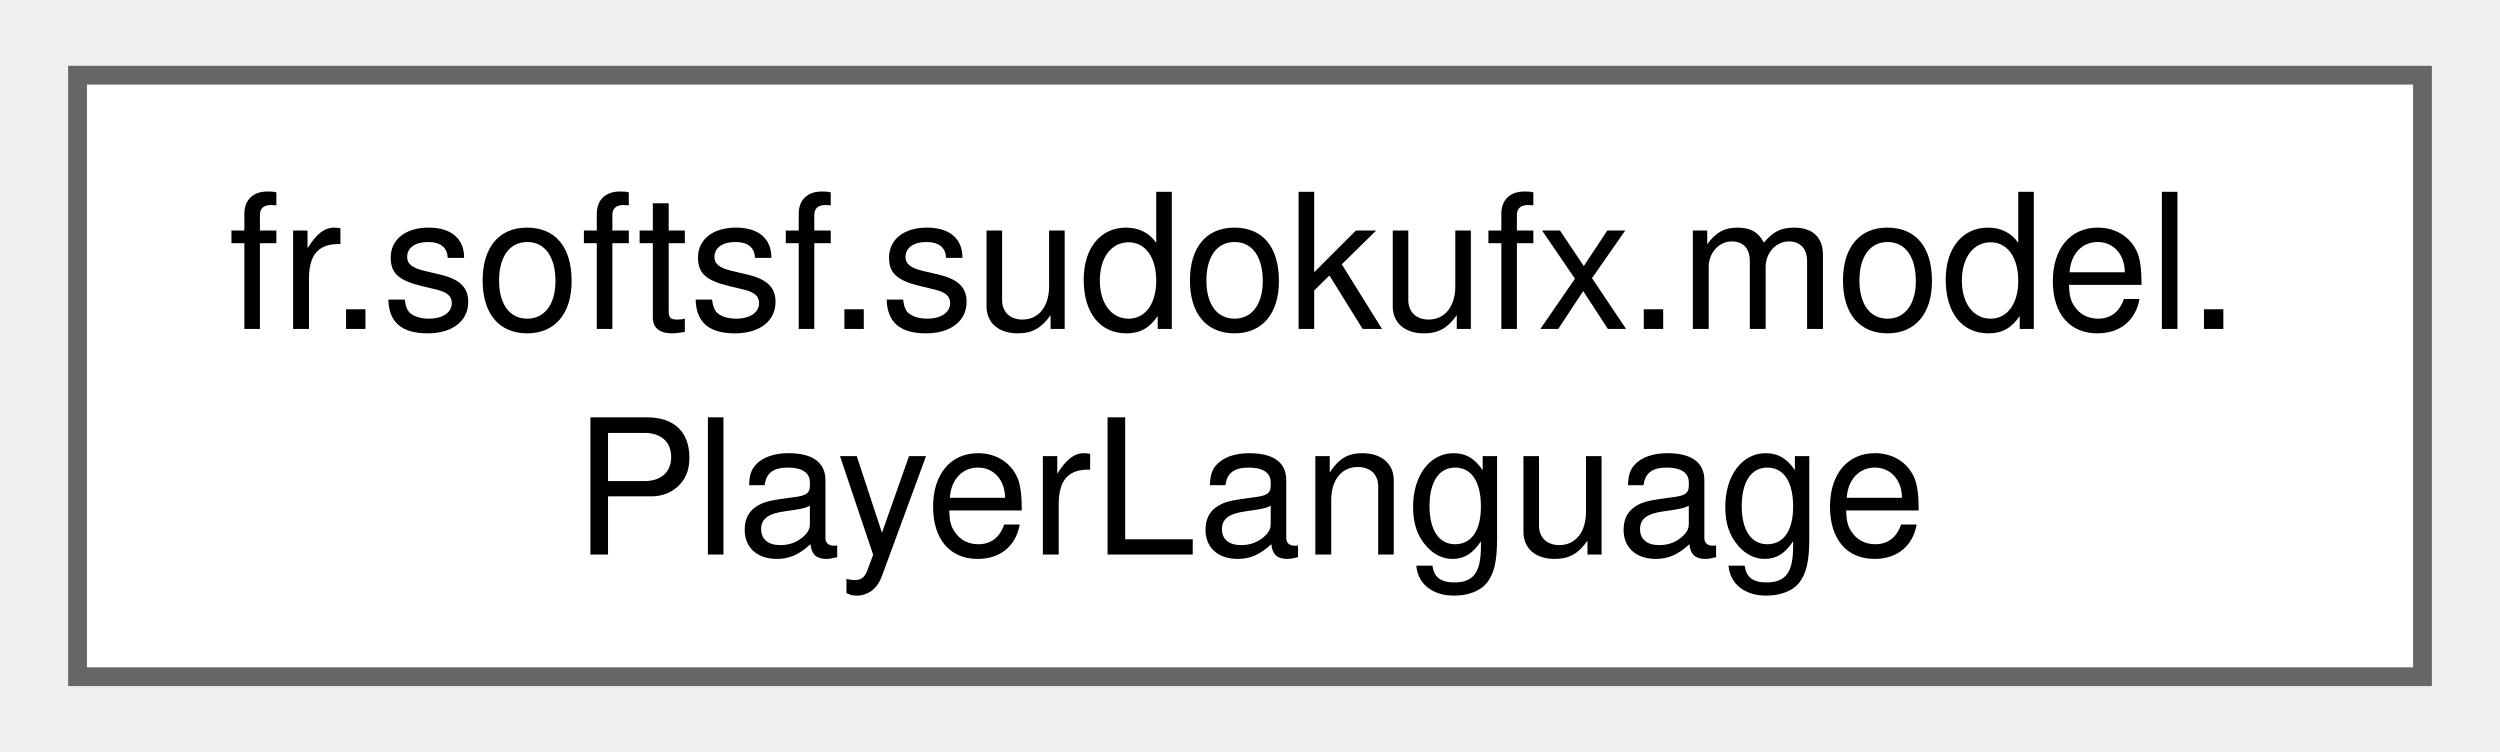
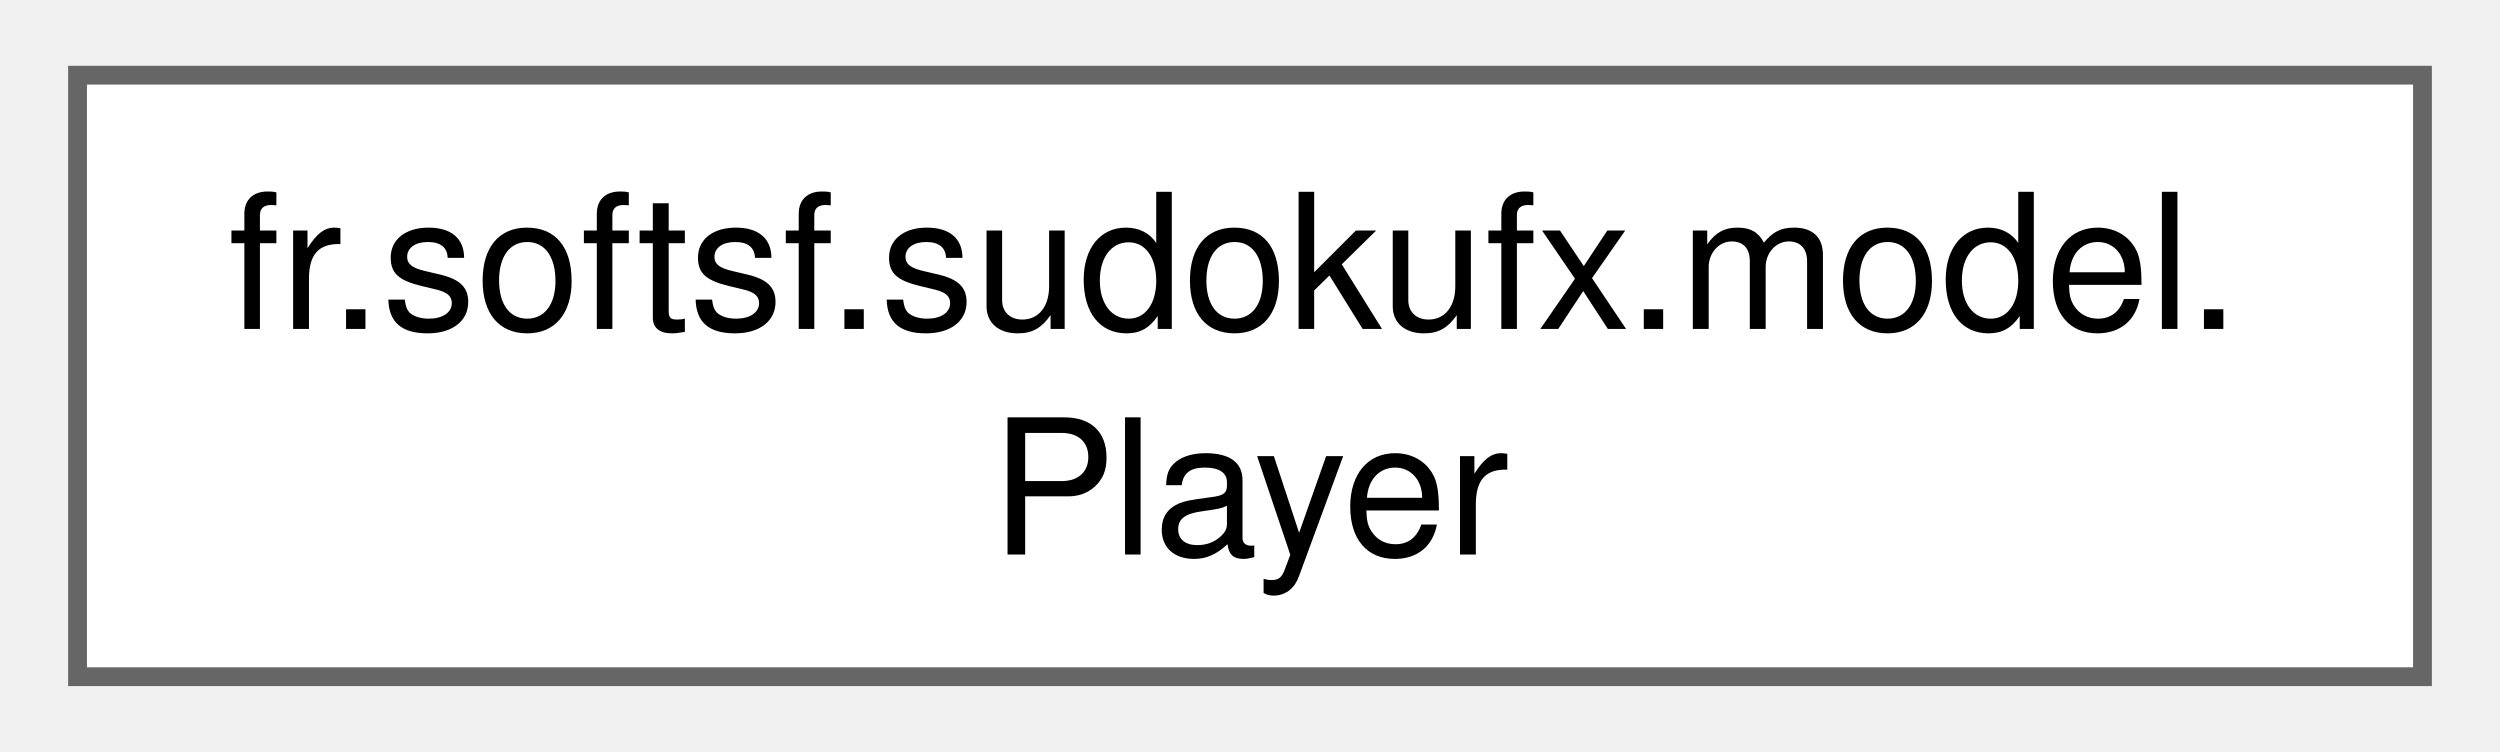
<svg xmlns="http://www.w3.org/2000/svg" xmlns:xlink="http://www.w3.org/1999/xlink" width="133pt" height="40pt" viewBox="0.00 0.00 132.75 40.00">
  <g id="graph0" class="graph" transform="scale(1 1) rotate(0) translate(4 36)">
    <g id="Node000000" class="node">
      <g id="a_Node000000">
-         <a xlink:href="classfr_1_1softsf_1_1sudokufx_1_1model_1_1_player_language.html" target="_top" xlink:title=" ">
+         <a xlink:href="classfr_1_1softsf_1_1sudokufx_1_1model_1_1_player.html" target="_top" xlink:title=" ">
          <polygon fill="white" stroke="#666666" points="124.75,-32 0,-32 0,0 124.75,0 124.75,-32" />
          <text text-anchor="start" x="8" y="-18.5" font-family="Helvetica,sans-Serif" font-size="10.00">fr.softsf.sudokufx.model.</text>
-           <text text-anchor="middle" x="62.38" y="-6.5" font-family="Helvetica,sans-Serif" font-size="10.00">PlayerLanguage</text>
+           <text text-anchor="middle" x="62.38" y="-6.5" font-family="Helvetica,sans-Serif" font-size="10.00">Player</text>
        </a>
      </g>
    </g>
  </g>
</svg>
